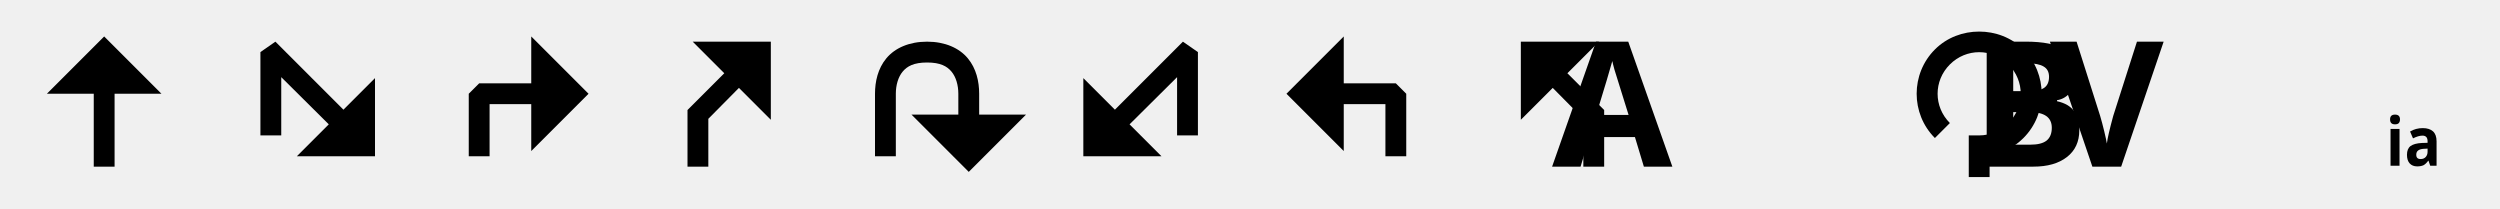
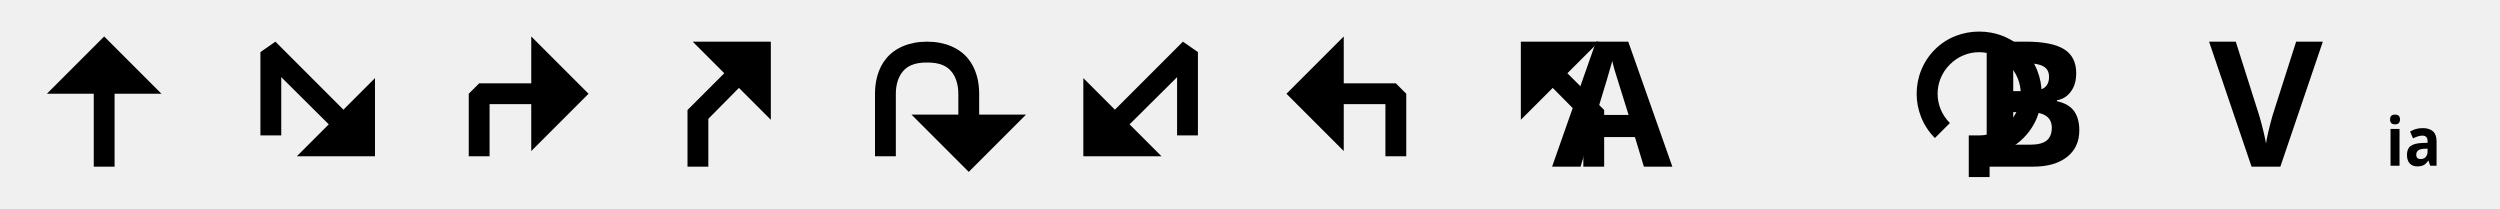
- <svg xmlns="http://www.w3.org/2000/svg" width="240" height="20" id="svg5327" version="1.1">
-   <defs id="defs5329" />
+ <svg xmlns="http://www.w3.org/2000/svg" id="svg5327" width="240" height="20" version="1.1">
  <g id="layer1" transform="translate(-3200,-992.3622)">
-     <path id="path6002-6-5-5" d="m 3215.5,1001.362 -5.5,-5.5 -5.5,5.5 4.5,0 0,7 2,0 0,-7 z" style="color:#000000;fill:#000000;fill-opacity:1;fill-rule:nonzero;stroke:none;stroke-width:1;marker:none;visibility:visible;display:inline;overflow:visible;enable-background:accumulate" />
-     <path style="font-size:medium;font-style:normal;font-variant:normal;font-weight:normal;font-stretch:normal;text-indent:0;text-align:start;text-decoration:none;line-height:normal;letter-spacing:normal;word-spacing:normal;text-transform:none;direction:ltr;block-progression:tb;writing-mode:lr-tb;text-anchor:start;baseline-shift:baseline;color:#000000;fill:#000000;fill-opacity:1;stroke:none;stroke-width:2;marker:none;visibility:visible;display:inline;overflow:visible;enable-background:accumulate;font-family:Sans;-inkscape-font-specification:Sans" d="m 3289,996.362 c -1.722,0 -3.085,0.609 -3.906,1.594 -0.821,0.985 -1.094,2.24 -1.094,3.406 l 0,6 2,0 0,-6 c 0,-0.833 0.227,-1.61 0.656,-2.125 0.429,-0.515 1.066,-0.875 2.344,-0.875 1.278,0 1.915,0.36 2.344,0.875 0.429,0.515 0.656,1.292 0.656,2.125 l 0,2 -4.5,0 5.5,5.5 5.5,-5.5 -4.5,0 0,-2 c 0,-1.167 -0.273,-2.421 -1.094,-3.406 -0.821,-0.985 -2.184,-1.594 -3.906,-1.594 z" id="rect4998" />
-     <path id="path4705" d="m 3266.5,996.362 3.031,3.031 -3.531,3.531 0,5.438 2,0 0,-4.594 2.938,-2.969 3.062,3.062 0,-7.5 z" style="color:#000000;fill:#000000;fill-opacity:1;fill-rule:nonzero;stroke:none;stroke-width:1;marker:none;visibility:visible;display:inline;overflow:visible;enable-background:accumulate" />
-     <path id="path4878" d="m 3251,995.862 0,4.5 -5,0 -1,1 0,6 2,0 0,-5 4,0 0,4.5 5.5,-5.5 z" style="font-size:medium;font-style:normal;font-variant:normal;font-weight:normal;font-stretch:normal;text-indent:0;text-align:start;text-decoration:none;line-height:normal;letter-spacing:normal;word-spacing:normal;text-transform:none;direction:ltr;block-progression:tb;writing-mode:lr-tb;text-anchor:start;baseline-shift:baseline;color:#000000;fill:#000000;fill-opacity:1;stroke:none;stroke-width:4;marker:none;visibility:visible;display:inline;overflow:visible;enable-background:accumulate;font-family:Sans;-inkscape-font-specification:Sans" />
-     <path style="color:#000000;fill:#000000;fill-opacity:1;fill-rule:nonzero;stroke:none;stroke-width:1;marker:none;visibility:visible;display:inline;overflow:visible;enable-background:accumulate" d="m 3226.438,996.362 -1.438,1 0,8 2,0 0,-5.594 4.562,4.531 -3.062,3.062 7.5,0 0,-7.5 -3.031,3.031 -6.531,-6.531 z" id="path4886" />
-     <path id="path4941" d="m 3346,996.362 0,7.5 3.062,-3.062 2.938,2.969 0,4.594 2,0 0,-5.438 -3.531,-3.531 3.031,-3.031 z" style="color:#000000;fill:#000000;fill-opacity:1;fill-rule:nonzero;stroke:none;stroke-width:1;marker:none;visibility:visible;display:inline;overflow:visible;enable-background:accumulate" />
-     <path style="font-size:medium;font-style:normal;font-variant:normal;font-weight:normal;font-stretch:normal;text-indent:0;text-align:start;text-decoration:none;line-height:normal;letter-spacing:normal;word-spacing:normal;text-transform:none;direction:ltr;block-progression:tb;writing-mode:lr-tb;text-anchor:start;baseline-shift:baseline;color:#000000;fill:#000000;fill-opacity:1;stroke:none;stroke-width:4;marker:none;visibility:visible;display:inline;overflow:visible;enable-background:accumulate;font-family:Sans;-inkscape-font-specification:Sans" d="m 3329,995.862 0,4.5 5,0 1,1 0,6 -2,0 0,-5 -4,0 0,4.5 -5.5,-5.5 z" id="path4945" />
-     <path style="color:#000000;fill:#000000;fill-opacity:1;fill-rule:nonzero;stroke:none;stroke-width:1;marker:none;visibility:visible;display:inline;overflow:visible;enable-background:accumulate" d="m 3313.562,996.362 -6.531,6.531 -3.031,-3.031 0,7.5 7.5,0 -3.062,-3.062 4.562,-4.531 0,5.594 2,0 0,-8 -1.438,-1 z" id="path4947" />
-     <path style="font-size:medium;font-style:normal;font-variant:normal;font-weight:normal;font-stretch:normal;text-indent:0;text-align:start;text-decoration:none;line-height:normal;letter-spacing:normal;word-spacing:normal;text-transform:none;direction:ltr;block-progression:tb;writing-mode:lr-tb;text-anchor:start;baseline-shift:baseline;color:#000000;fill:#000000;fill-opacity:1;stroke:none;stroke-width:1.6;marker:none;visibility:visible;display:inline;overflow:visible;enable-background:accumulate;font-family:Sans;-inkscape-font-specification:Sans" d="m 3390,995.393 c -1.538,0 -3.083,0.551 -4.25,1.719 -2.335,2.335 -2.335,6.165 0,8.5 l 1.438,-1.438 c -1.571,-1.57 -1.571,-4.055 0,-5.625 1.571,-1.57 4.055,-1.57 5.625,0 1.571,1.57 1.571,4.055 0,5.625 -0.75,0.75 -1.751,1.188 -2.812,1.188 l -1,0 0,4 2,0 0,-2.062 c 1.227,-0.205 2.362,-0.799 3.25,-1.688 2.335,-2.335 2.335,-6.165 0,-8.5 -1.167,-1.167 -2.712,-1.719 -4.25,-1.719 z" id="path5026" />
-     <g id="g5936" transform="matrix(1,0,0,-1,1,2004.724)" style="opacity:0.5" />
-     <g id="g5932" transform="translate(1,-2)" />
-     <g transform="matrix(1,0,0,-1,1,2024.724)" id="g6038" style="fill:#ffffff" />
-     <g style="fill:#000000;display:inline" id="a-18" transform="translate(3360.5,-23)">
-       <rect transform="translate(0,1016.362)" y="0" x="0" height="18" width="18" id="rect6083" style="color:#000000;fill:#000000;fill-opacity:0;fill-rule:nonzero;stroke:none;stroke-width:2;marker:none;visibility:visible;display:inline;overflow:visible;enable-background:accumulate" />
-       <text id="text6593" y="1031.362" x="9.496" style="font-size:16.741px;font-style:normal;font-variant:normal;font-weight:bold;font-stretch:normal;text-indent:0;text-align:center;text-decoration:none;line-height:125%;letter-spacing:normal;word-spacing:normal;text-transform:none;direction:ltr;block-progression:tb;writing-mode:lr-tb;text-anchor:middle;color:#000000;fill:#000000;fill-opacity:1;fill-rule:nonzero;stroke:none;stroke-width:2;marker:none;visibility:visible;display:inline;overflow:visible;enable-background:accumulate;font-family:Open Sans;-inkscape-font-specification:Open Sans Bold" xml:space="preserve">
-         <tspan y="1031.362" x="9.496" id="tspan6595">A</tspan>
+     <path id="path6002-6-5-5" d="m 3215.5,1001.362 -5.5,-5.5 -5.5,5.5 4.5,0 0,7 2,0 0,-7 z" style="color:#000;fill:#000;fill-opacity:1;fill-rule:nonzero;stroke:none;stroke-width:1;marker:none;visibility:visible;display:inline;overflow:visible;enable-background:accumulate" />
+     <path style="font-size:medium;font-style:normal;font-variant:normal;font-weight:400;font-stretch:normal;text-indent:0;text-align:start;text-decoration:none;line-height:normal;letter-spacing:normal;word-spacing:normal;text-transform:none;direction:ltr;block-progression:tb;writing-mode:lr-tb;text-anchor:start;baseline-shift:baseline;color:#000;fill:#000;fill-opacity:1;stroke:none;stroke-width:2;marker:none;visibility:visible;display:inline;overflow:visible;enable-background:accumulate;font-family:Sans;-inkscape-font-specification:Sans" id="rect4998" d="m 3289,996.362 c -1.722,0 -3.085,0.609 -3.906,1.594 -0.821,0.985 -1.094,2.24 -1.094,3.406 l 0,6 2,0 0,-6 c 0,-0.833 0.227,-1.61 0.656,-2.125 0.429,-0.515 1.066,-0.875 2.344,-0.875 1.278,0 1.915,0.36 2.344,0.875 0.429,0.515 0.656,1.292 0.656,2.125 l 0,2 -4.5,0 5.5,5.5 5.5,-5.5 -4.5,0 0,-2 c 0,-1.167 -0.273,-2.421 -1.094,-3.406 -0.821,-0.985 -2.184,-1.594 -3.906,-1.594 z" />
+     <path id="path4705" d="m 3266.5,996.362 3.031,3.031 -3.531,3.531 0,5.438 2,0 0,-4.594 2.938,-2.969 3.062,3.062 0,-7.5 z" style="color:#000;fill:#000;fill-opacity:1;fill-rule:nonzero;stroke:none;stroke-width:1;marker:none;visibility:visible;display:inline;overflow:visible;enable-background:accumulate" />
+     <path id="path4878" d="m 3251,995.862 0,4.5 -5,0 -1,1 0,6 2,0 0,-5 4,0 0,4.5 5.5,-5.5 z" style="font-size:medium;font-style:normal;font-variant:normal;font-weight:400;font-stretch:normal;text-indent:0;text-align:start;text-decoration:none;line-height:normal;letter-spacing:normal;word-spacing:normal;text-transform:none;direction:ltr;block-progression:tb;writing-mode:lr-tb;text-anchor:start;baseline-shift:baseline;color:#000;fill:#000;fill-opacity:1;stroke:none;stroke-width:4;marker:none;visibility:visible;display:inline;overflow:visible;enable-background:accumulate;font-family:Sans;-inkscape-font-specification:Sans" />
+     <path style="color:#000;fill:#000;fill-opacity:1;fill-rule:nonzero;stroke:none;stroke-width:1;marker:none;visibility:visible;display:inline;overflow:visible;enable-background:accumulate" id="path4886" d="m 3226.438,996.362 -1.438,1 0,8 2,0 0,-5.594 4.562,4.531 -3.062,3.062 7.5,0 0,-7.5 -3.031,3.031 -6.531,-6.531 z" />
+     <path id="path4941" d="m 3346,996.362 0,7.5 3.062,-3.062 2.938,2.969 0,4.594 2,0 0,-5.438 -3.531,-3.531 3.031,-3.031 z" style="color:#000;fill:#000;fill-opacity:1;fill-rule:nonzero;stroke:none;stroke-width:1;marker:none;visibility:visible;display:inline;overflow:visible;enable-background:accumulate" />
+     <path style="font-size:medium;font-style:normal;font-variant:normal;font-weight:400;font-stretch:normal;text-indent:0;text-align:start;text-decoration:none;line-height:normal;letter-spacing:normal;word-spacing:normal;text-transform:none;direction:ltr;block-progression:tb;writing-mode:lr-tb;text-anchor:start;baseline-shift:baseline;color:#000;fill:#000;fill-opacity:1;stroke:none;stroke-width:4;marker:none;visibility:visible;display:inline;overflow:visible;enable-background:accumulate;font-family:Sans;-inkscape-font-specification:Sans" id="path4945" d="m 3329,995.862 0,4.5 5,0 1,1 0,6 -2,0 0,-5 -4,0 0,4.5 -5.5,-5.5 z" />
+     <path style="color:#000;fill:#000;fill-opacity:1;fill-rule:nonzero;stroke:none;stroke-width:1;marker:none;visibility:visible;display:inline;overflow:visible;enable-background:accumulate" id="path4947" d="m 3313.562,996.362 -6.531,6.531 -3.031,-3.031 0,7.5 7.5,0 -3.062,-3.062 4.562,-4.531 0,5.594 2,0 0,-8 -1.438,-1 z" />
+     <path style="font-size:medium;font-style:normal;font-variant:normal;font-weight:400;font-stretch:normal;text-indent:0;text-align:start;text-decoration:none;line-height:normal;letter-spacing:normal;word-spacing:normal;text-transform:none;direction:ltr;block-progression:tb;writing-mode:lr-tb;text-anchor:start;baseline-shift:baseline;color:#000;fill:#000;fill-opacity:1;stroke:none;stroke-width:1.6;marker:none;visibility:visible;display:inline;overflow:visible;enable-background:accumulate;font-family:Sans;-inkscape-font-specification:Sans" id="path5026" d="m 3390,995.393 c -1.538,0 -3.083,0.551 -4.25,1.719 -2.335,2.335 -2.335,6.165 0,8.5 l 1.438,-1.438 c -1.571,-1.57 -1.571,-4.055 0,-5.625 1.571,-1.57 4.055,-1.57 5.625,0 1.571,1.57 1.571,4.055 0,5.625 -0.75,0.75 -1.751,1.188 -2.812,1.188 l -1,0 0,4 2,0 0,-2.062 c 1.227,-0.205 2.362,-0.799 3.25,-1.688 2.335,-2.335 2.335,-6.165 0,-8.5 -1.167,-1.167 -2.712,-1.719 -4.25,-1.719 z" />
+     <g style="fill:#000;display:inline" id="a-18" transform="translate(3360.5,-23)">
+       <rect id="rect6083" width="18" height="18" x="0" y="0" transform="translate(0,1016.362)" style="color:#000;fill:#000;fill-opacity:0;fill-rule:nonzero;stroke:none;stroke-width:2;marker:none;visibility:visible;display:inline;overflow:visible;enable-background:accumulate" />
+       <text id="text6593" x="9.496" y="1031.362" xml:space="preserve" style="font-size:16.741px;font-style:normal;font-variant:normal;font-weight:700;font-stretch:normal;text-indent:0;text-align:center;text-decoration:none;line-height:125%;letter-spacing:normal;word-spacing:normal;text-transform:none;direction:ltr;block-progression:tb;writing-mode:lr-tb;text-anchor:middle;color:#000;fill:#000;fill-opacity:1;fill-rule:nonzero;stroke:none;stroke-width:2;marker:none;visibility:visible;display:inline;overflow:visible;enable-background:accumulate;font-family:Open Sans;-inkscape-font-specification:Open Sans Bold">
+         <tspan id="tspan6595" x="9.496" y="1031.362">A</tspan>
      </text>
    </g>
-     <g style="fill:#000000;display:inline" id="b-18" transform="translate(3401,-23.00002)">
-       <rect style="color:#000000;fill:#000000;fill-opacity:0;fill-rule:nonzero;stroke:none;stroke-width:2;marker:none;visibility:visible;display:inline;overflow:visible;enable-background:accumulate" id="rect6604" width="18" height="18" x="0" y="0" transform="translate(0,1016.362)" />
-       <text xml:space="preserve" style="font-size:16.81px;font-style:normal;font-variant:normal;font-weight:bold;font-stretch:normal;text-indent:0;text-align:center;text-decoration:none;line-height:125%;letter-spacing:normal;word-spacing:normal;text-transform:none;direction:ltr;block-progression:tb;writing-mode:lr-tb;text-anchor:middle;color:#000000;fill:#000000;fill-opacity:1;fill-rule:nonzero;stroke:none;stroke-width:2;marker:none;visibility:visible;display:inline;overflow:visible;enable-background:accumulate;font-family:Open Sans;-inkscape-font-specification:Open Sans Bold" x="9.137" y="1031.362" id="text6606">
+     <g style="fill:#000;display:inline" id="b-18" transform="translate(3401,-23.00002)">
+       <rect style="color:#000;fill:#000;fill-opacity:0;fill-rule:nonzero;stroke:none;stroke-width:2;marker:none;visibility:visible;display:inline;overflow:visible;enable-background:accumulate" id="rect6604" width="18" height="18" x="0" y="0" transform="translate(0,1016.362)" />
+       <text style="font-size:16.81px;font-style:normal;font-variant:normal;font-weight:700;font-stretch:normal;text-indent:0;text-align:center;text-decoration:none;line-height:125%;letter-spacing:normal;word-spacing:normal;text-transform:none;direction:ltr;block-progression:tb;writing-mode:lr-tb;text-anchor:middle;color:#000;fill:#000;fill-opacity:1;fill-rule:nonzero;stroke:none;stroke-width:2;marker:none;visibility:visible;display:inline;overflow:visible;enable-background:accumulate;font-family:Open Sans;-inkscape-font-specification:Open Sans Bold" id="text6606" x="9.137" y="1031.362" xml:space="preserve">
        <tspan id="tspan6608" x="9.137" y="1031.362">B</tspan>
      </text>
    </g>
-     <rect style="color:#000000;fill:#000000;fill-opacity:0;fill-rule:nonzero;stroke:none;stroke-width:2;marker:none;visibility:visible;display:inline;overflow:visible;enable-background:accumulate" id="rect3033" width="18" height="18" x="3421" y="993.362" />
-     <text xml:space="preserve" style="font-size:16.81px;font-style:normal;font-variant:normal;font-weight:bold;font-stretch:normal;text-indent:0;text-align:center;text-decoration:none;line-height:125%;letter-spacing:normal;word-spacing:normal;text-transform:none;direction:ltr;block-progression:tb;writing-mode:lr-tb;text-anchor:middle;color:#000000;fill:#000000;fill-opacity:1;fill-rule:nonzero;stroke:none;stroke-width:2;marker:none;visibility:visible;display:inline;overflow:visible;enable-background:accumulate;font-family:Open Sans;-inkscape-font-specification:Open Sans Bold" x="3428.448" y="1008.362" id="text3035">
-       <tspan id="tspan3037" x="3428.448" y="1008.362">V<tspan id="tspan3039" style="font-size:8px;fill:#000000" />
-       </tspan>
+     <rect style="color:#000;fill:#000;fill-opacity:0;fill-rule:nonzero;stroke:none;stroke-width:2;marker:none;visibility:visible;display:inline;overflow:visible;enable-background:accumulate" id="rect3033" width="18" height="18" x="3421" y="993.362" />
+     <text style="font-size:16.81px;font-style:normal;font-variant:normal;font-weight:700;font-stretch:normal;text-indent:0;text-align:center;text-decoration:none;line-height:125%;letter-spacing:normal;word-spacing:normal;text-transform:none;direction:ltr;block-progression:tb;writing-mode:lr-tb;text-anchor:middle;color:#000;fill:#000;fill-opacity:1;fill-rule:nonzero;stroke:none;stroke-width:2;marker:none;visibility:visible;display:inline;overflow:visible;enable-background:accumulate;font-family:Open Sans;-inkscape-font-specification:Open Sans Bold" id="text3035" x="3428.448" y="1008.362" xml:space="preserve">
+       <tspan id="tspan3037" x="3428.448" y="1008.362">V</tspan>
    </text>
-     <text id="text3041" y="960.024" x="3608.148" style="font-size:6.151px;font-style:normal;font-variant:normal;font-weight:bold;font-stretch:normal;text-indent:0;text-align:center;text-decoration:none;line-height:125%;letter-spacing:normal;word-spacing:normal;text-transform:none;direction:ltr;block-progression:tb;writing-mode:lr-tb;text-anchor:middle;color:#000000;fill:#000000;fill-opacity:1;fill-rule:nonzero;stroke:none;stroke-width:2;marker:none;visibility:visible;display:inline;overflow:visible;enable-background:accumulate;font-family:Open Sans;-inkscape-font-specification:Open Sans Bold" xml:space="preserve" transform="scale(0.952149,1.050256)">
-       <tspan y="960.024" x="3608.148" id="tspan3043">ia</tspan>
+     <text id="text3041" x="3608.148" y="960.024" transform="scale(0.952149,1.050256)" xml:space="preserve" style="font-size:6.151px;font-style:normal;font-variant:normal;font-weight:700;font-stretch:normal;text-indent:0;text-align:center;text-decoration:none;line-height:125%;letter-spacing:normal;word-spacing:normal;text-transform:none;direction:ltr;block-progression:tb;writing-mode:lr-tb;text-anchor:middle;color:#000;fill:#000;fill-opacity:1;fill-rule:nonzero;stroke:none;stroke-width:2;marker:none;visibility:visible;display:inline;overflow:visible;enable-background:accumulate;font-family:Open Sans;-inkscape-font-specification:Open Sans Bold">
+       <tspan id="tspan3043" x="3608.148" y="960.024">ia</tspan>
    </text>
  </g>
</svg>
